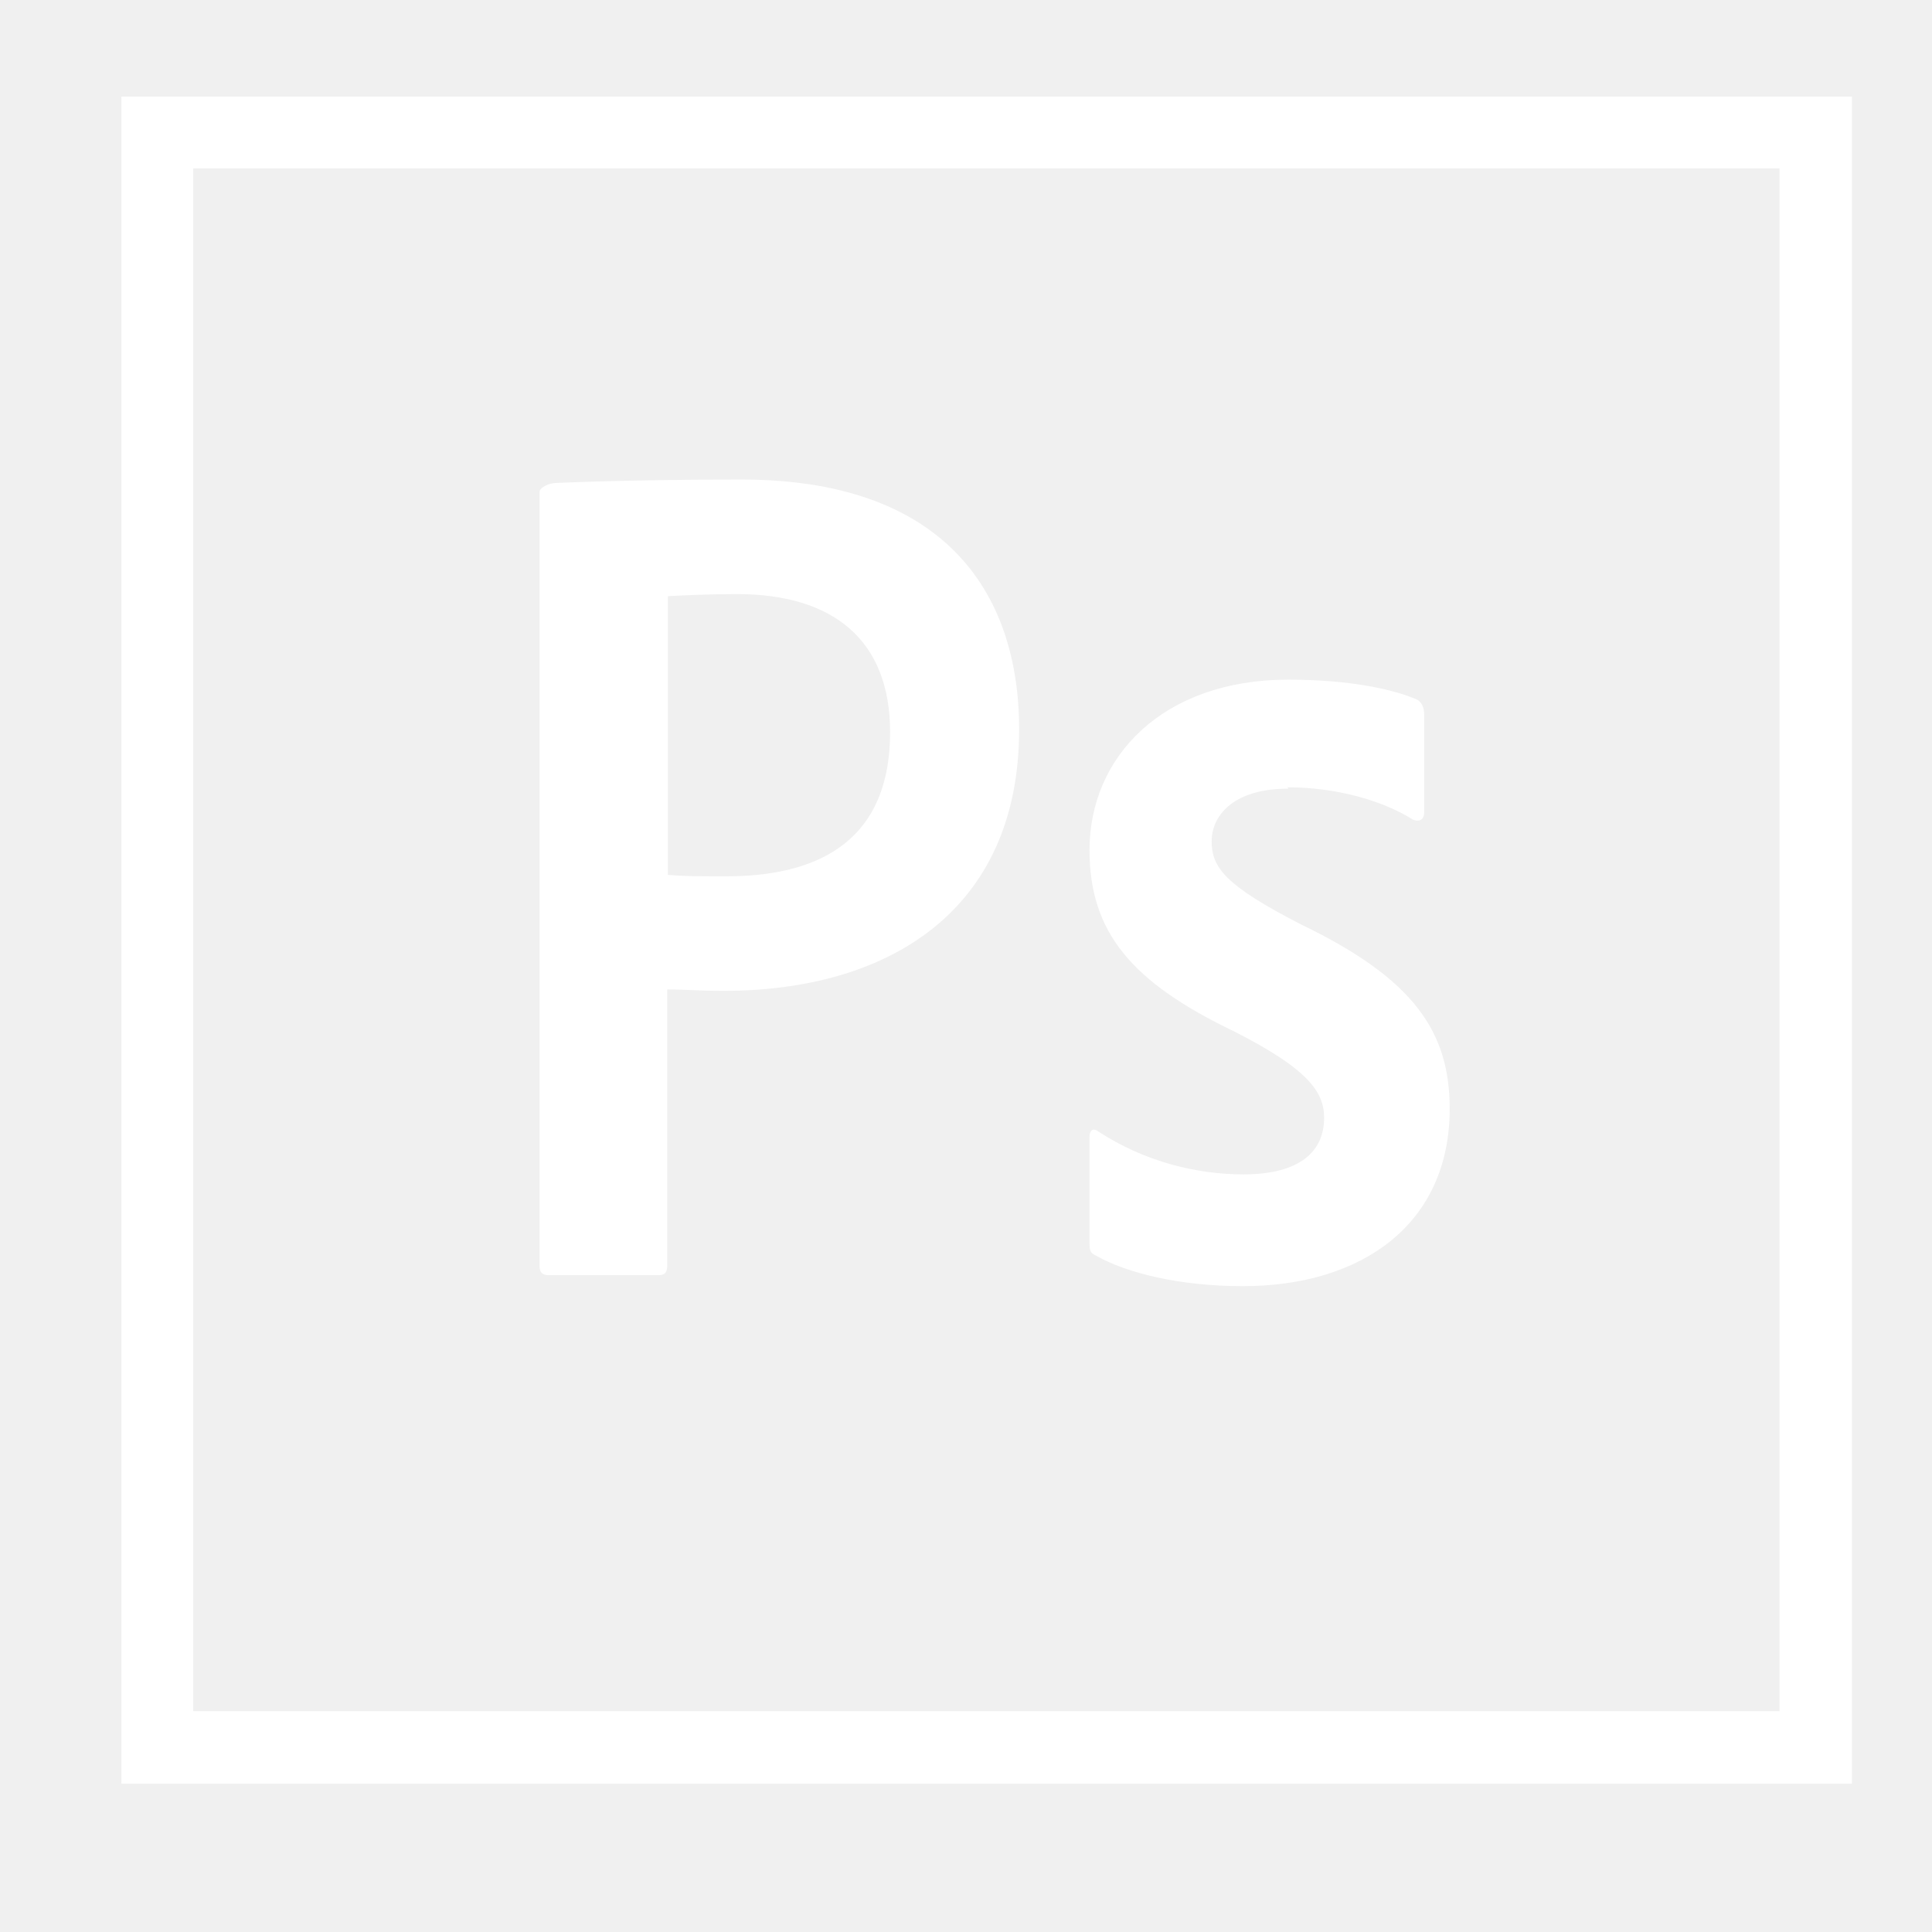
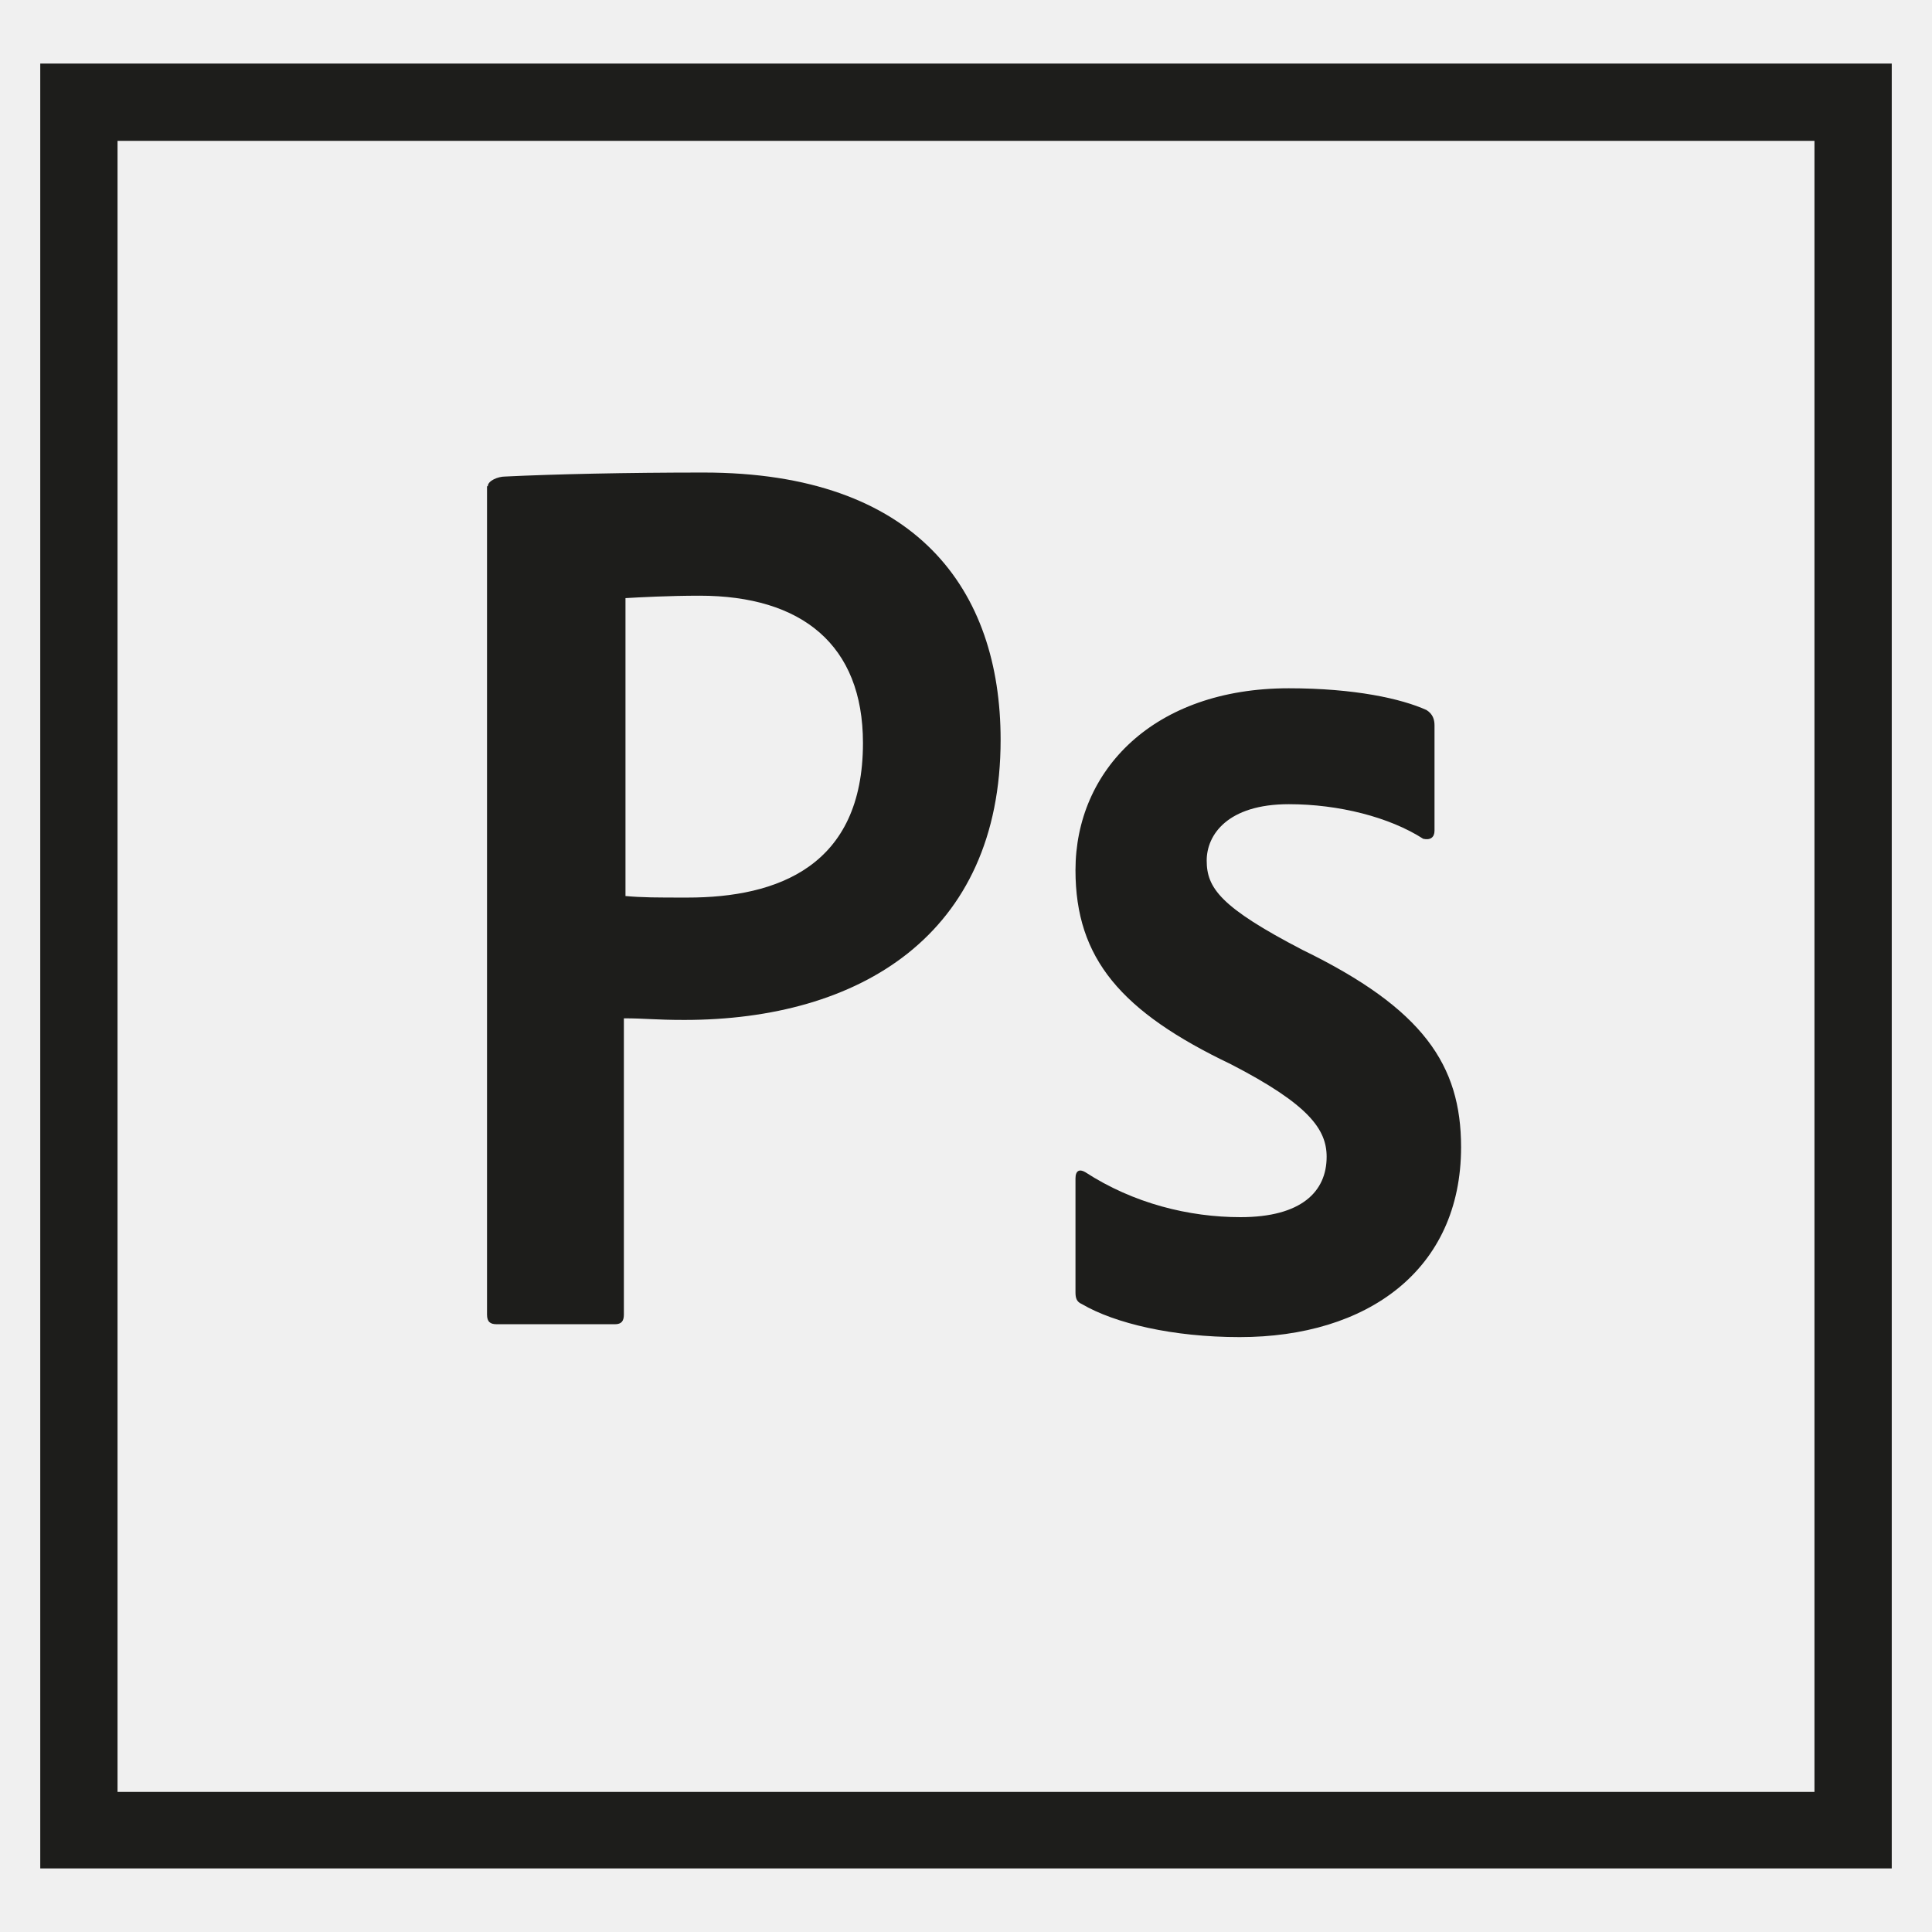
- <svg xmlns="http://www.w3.org/2000/svg" id="Capa_1" version="1.1" viewBox="0 0 28 28">
+ <svg xmlns="http://www.w3.org/2000/svg" id="Capa_1" version="1.1" viewBox="0 0 24 24">
  <defs>
    <style>
      .st0 {
-         fill: #fff;
+         fill: #1d1d1b;
      }
    </style>
  </defs>
-   <path class="st0" d="M2.8,2.44h22.99v22.36H2.8V2.44ZM1.76,25.85h25.08V1.4H1.76v24.45ZM18.67,11.43c-.83,0-1.11.42-1.11.76,0,.38.19.64,1.3,1.21,1.64.79,2.15,1.56,2.15,2.67,0,1.67-1.27,2.57-3,2.57-.91,0-1.69-.19-2.14-.45-.07-.03-.08-.08-.08-.17v-1.54c0-.1.05-.14.13-.08.66.43,1.41.62,2.1.62.83,0,1.17-.34,1.17-.82,0-.38-.24-.71-1.3-1.25-1.48-.71-2.1-1.43-2.1-2.63,0-1.35,1.06-2.47,2.88-2.47.9,0,1.52.14,1.87.29.08.05.1.14.1.21v1.43c0,.08-.05.14-.16.1-.46-.29-1.14-.47-1.82-.47M9.68,12.68c.24.02.43.02.85.02,1.22,0,2.37-.43,2.37-2.09,0-1.33-.82-2-2.22-2-.42,0-.81.02-1,.03v4.03ZM7.82,7.13c0-.07.15-.13.23-.13.67-.03,1.66-.05,2.7-.05,2.89,0,4.02,1.59,4.02,3.62,0,2.65-1.92,3.79-4.28,3.79-.4,0-.53-.02-.82-.02v4.01c0,.08-.03.13-.12.13h-1.6c-.08,0-.13-.03-.13-.13V7.13Z" />
+   <path class="st0" d="M1.46,1.75h21.08v20.51H1.46V1.75ZM.5,23.21h23V.79H.5v22.42ZM16.01,9.99c-.76,0-1.02.38-1.02.7,0,.34.17.58,1.19,1.11,1.5.73,1.97,1.43,1.97,2.45,0,1.53-1.17,2.36-2.75,2.36-.83,0-1.55-.17-1.96-.41-.07-.03-.08-.08-.08-.15v-1.41c0-.1.05-.12.12-.08.6.39,1.29.56,1.93.56.76,0,1.07-.32,1.07-.75,0-.34-.22-.65-1.19-1.15-1.36-.65-1.93-1.31-1.93-2.41,0-1.24.97-2.26,2.65-2.26.82,0,1.4.13,1.71.27.08.05.1.12.1.19v1.31c0,.08-.05.12-.14.1-.42-.27-1.05-.43-1.67-.43M7.76,11.13c.22.02.39.02.78.02,1.12,0,2.18-.39,2.18-1.92,0-1.22-.76-1.83-2.03-1.83-.38,0-.75.02-.92.03v3.7ZM6.06,6.04c0-.07.13-.12.21-.12.61-.03,1.52-.05,2.47-.05,2.65,0,3.69,1.46,3.69,3.32,0,2.43-1.76,3.48-3.93,3.48-.36,0-.49-.02-.75-.02v3.68c0,.08-.03.12-.11.12h-1.47c-.08,0-.12-.03-.12-.12V6.04Z" />
</svg>
